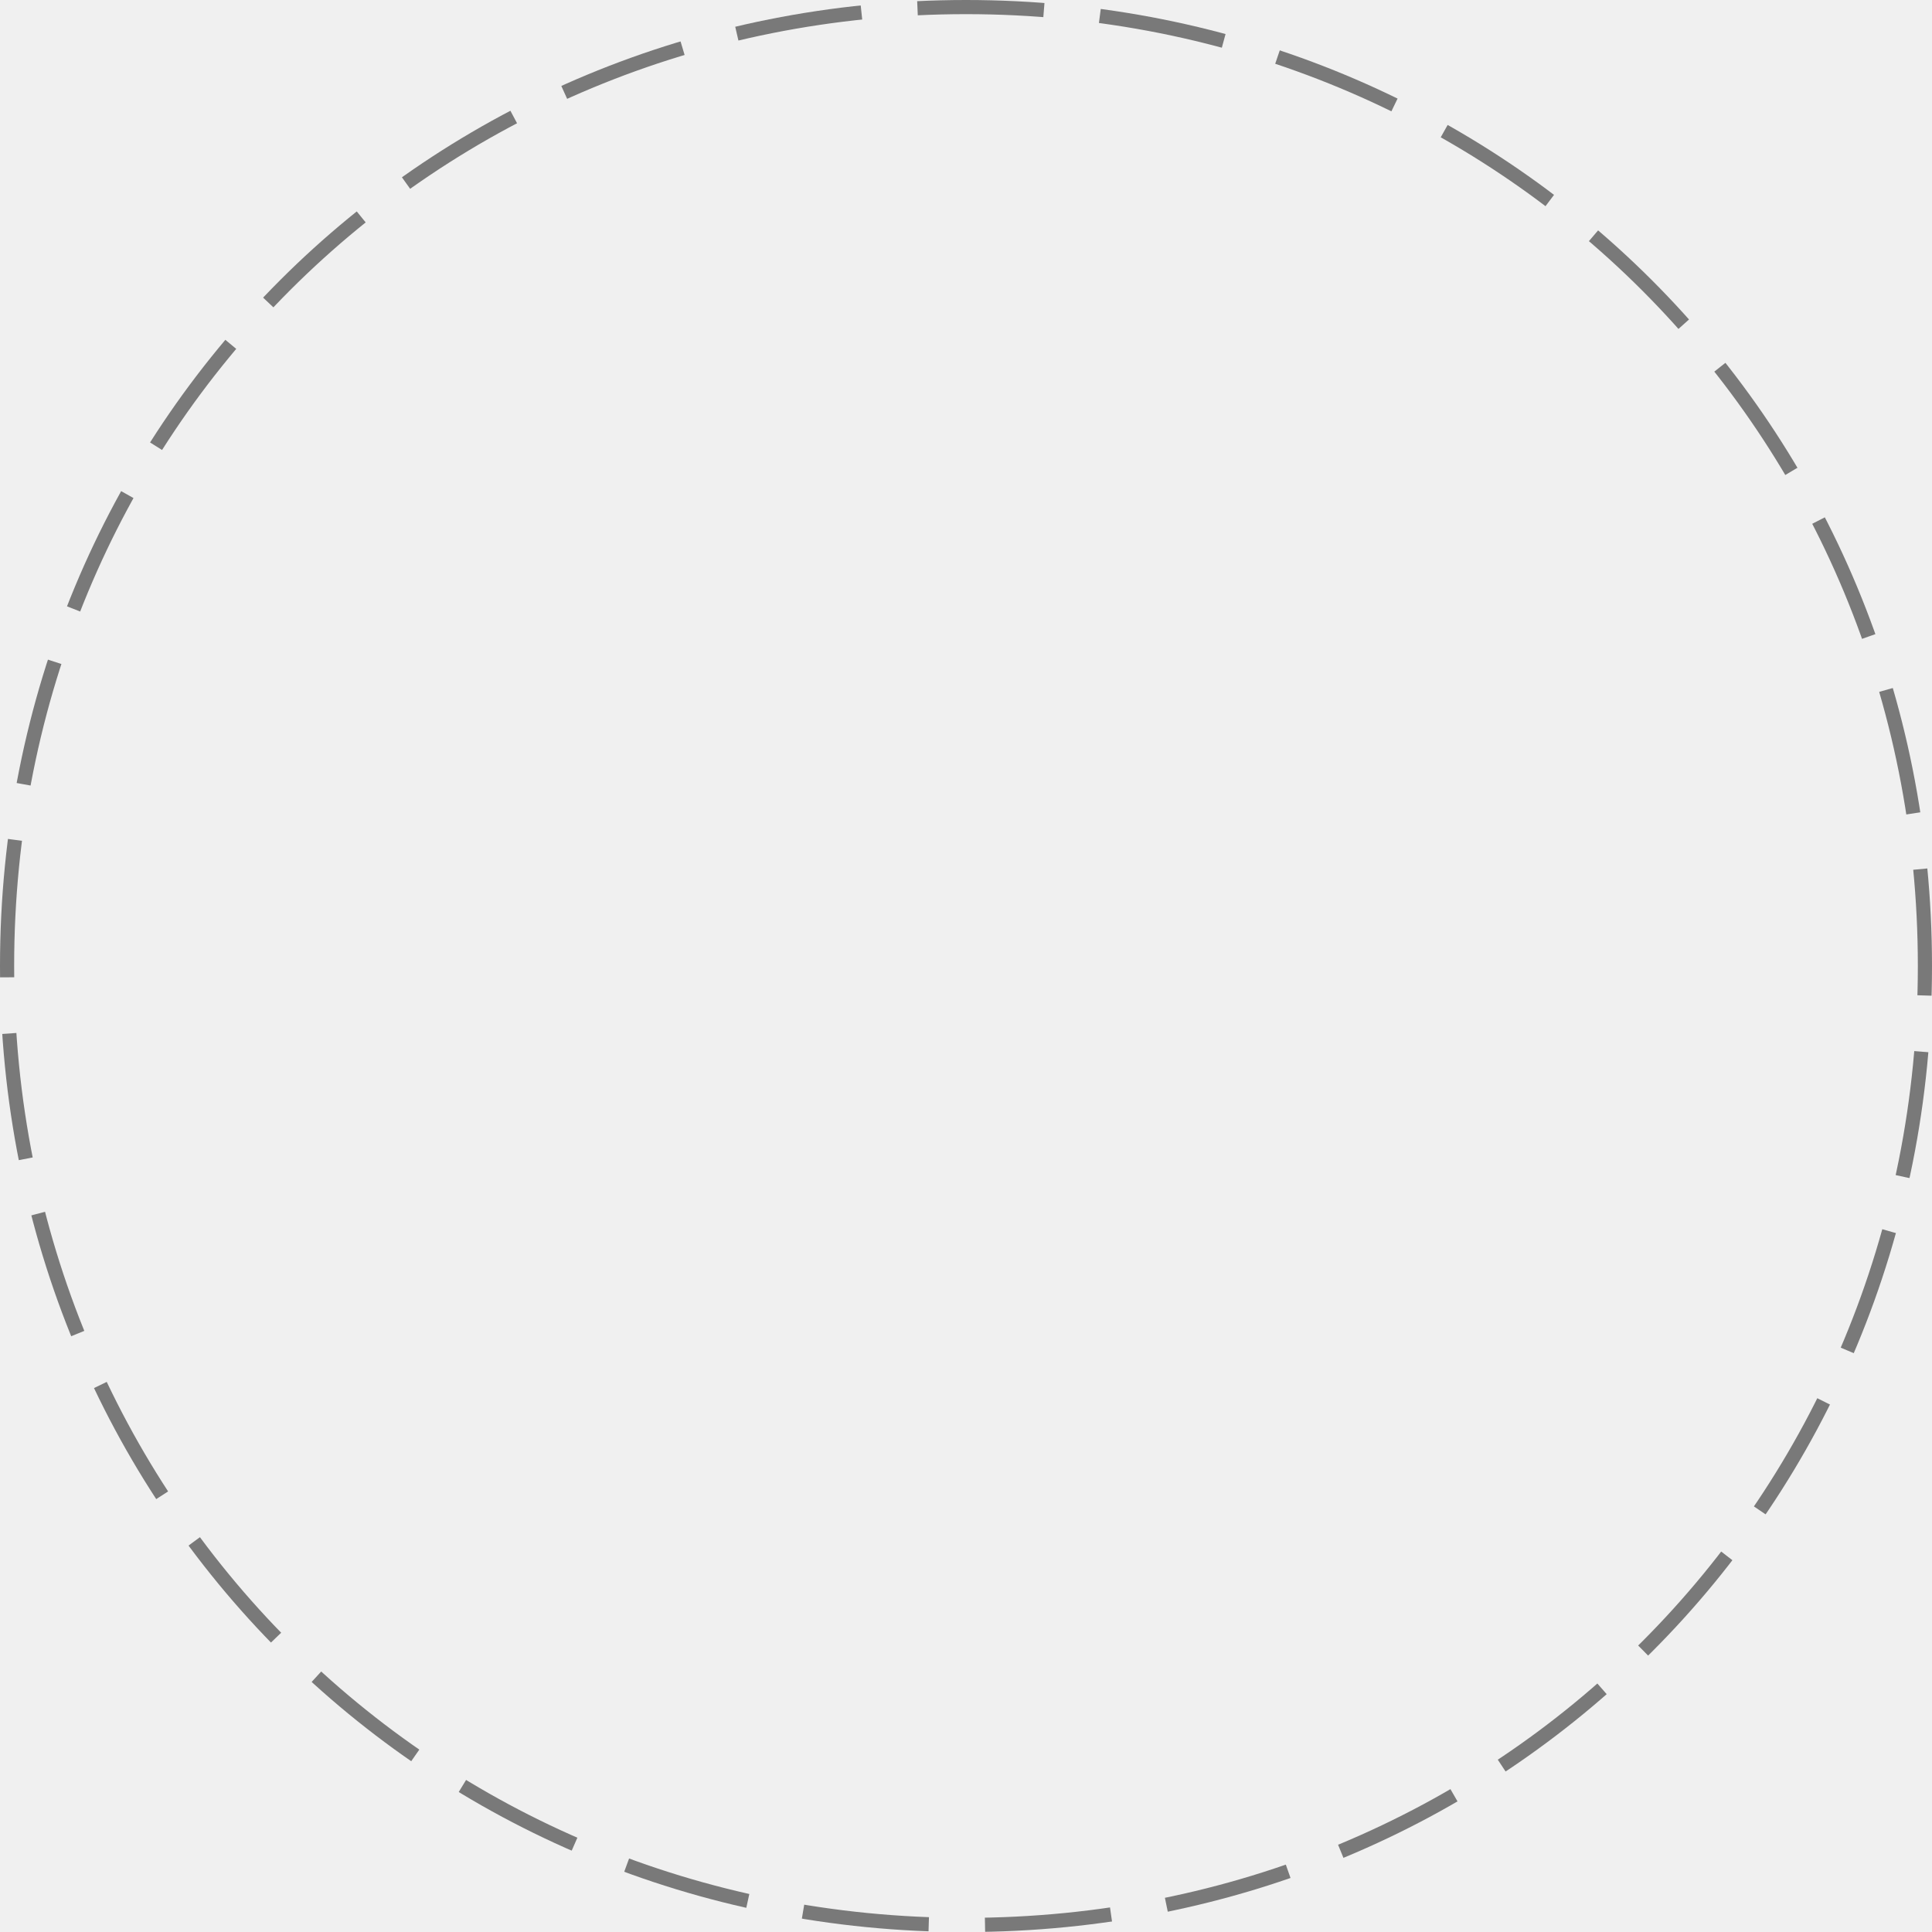
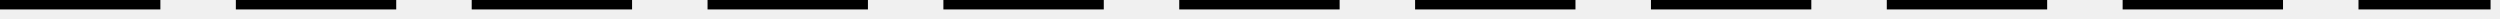
- <svg xmlns="http://www.w3.org/2000/svg" version="1.1" width="546px" height="546px">
-   <defs>
-     <pattern id="BGPattern" patternUnits="userSpaceOnUse" alignment="0 0" imageRepeat="None" />
-     <mask fill="white" id="Clip1168">
-       <path d="M 0 273  C 0 120.12  120.12 0  273 0  C 425.88 0  546 120.12  546 273  C 546 425.88  425.88 546  273 546  C 120.12 546  0 425.88  0 273  Z " fill-rule="evenodd" />
-     </mask>
-   </defs>
-   <g transform="matrix(1 0 0 1 -721 -421 )">
-     <path d="M 0 273  C 0 120.12  120.12 0  273 0  C 425.88 0  546 120.12  546 273  C 546 425.88  425.88 546  273 546  C 120.12 546  0 425.88  0 273  Z " fill-rule="nonzero" fill="rgba(255, 255, 255, 0)" stroke="none" transform="matrix(1 0 0 1 721 421 )" class="fill" />
-     <path d="M 0 273  C 0 120.12  120.12 0  273 0  C 425.88 0  546 120.12  546 273  C 546 425.88  425.88 546  273 546  C 120.12 546  0 425.88  0 273  Z " stroke-width="8" stroke-dasharray="36,16" stroke="rgba(121, 121, 121, 1)" fill="none" transform="matrix(1 0 0 1 721 421 )" class="stroke" mask="url(#Clip1168)" />
+ <svg xmlns="http://www.w3.org/2000/svg" version="1.1" width="265px" height="2px">
+   <g transform="matrix(1 0 0 1 -983 -619 )">
+     <path d="M 0 0.5  L 264 0.5  " stroke-width="1" stroke-dasharray="17,8" stroke="rgba(0, 0, 0, 1)" fill="none" transform="matrix(1 0 0 1 983 619 )" class="stroke" />
  </g>
</svg>
